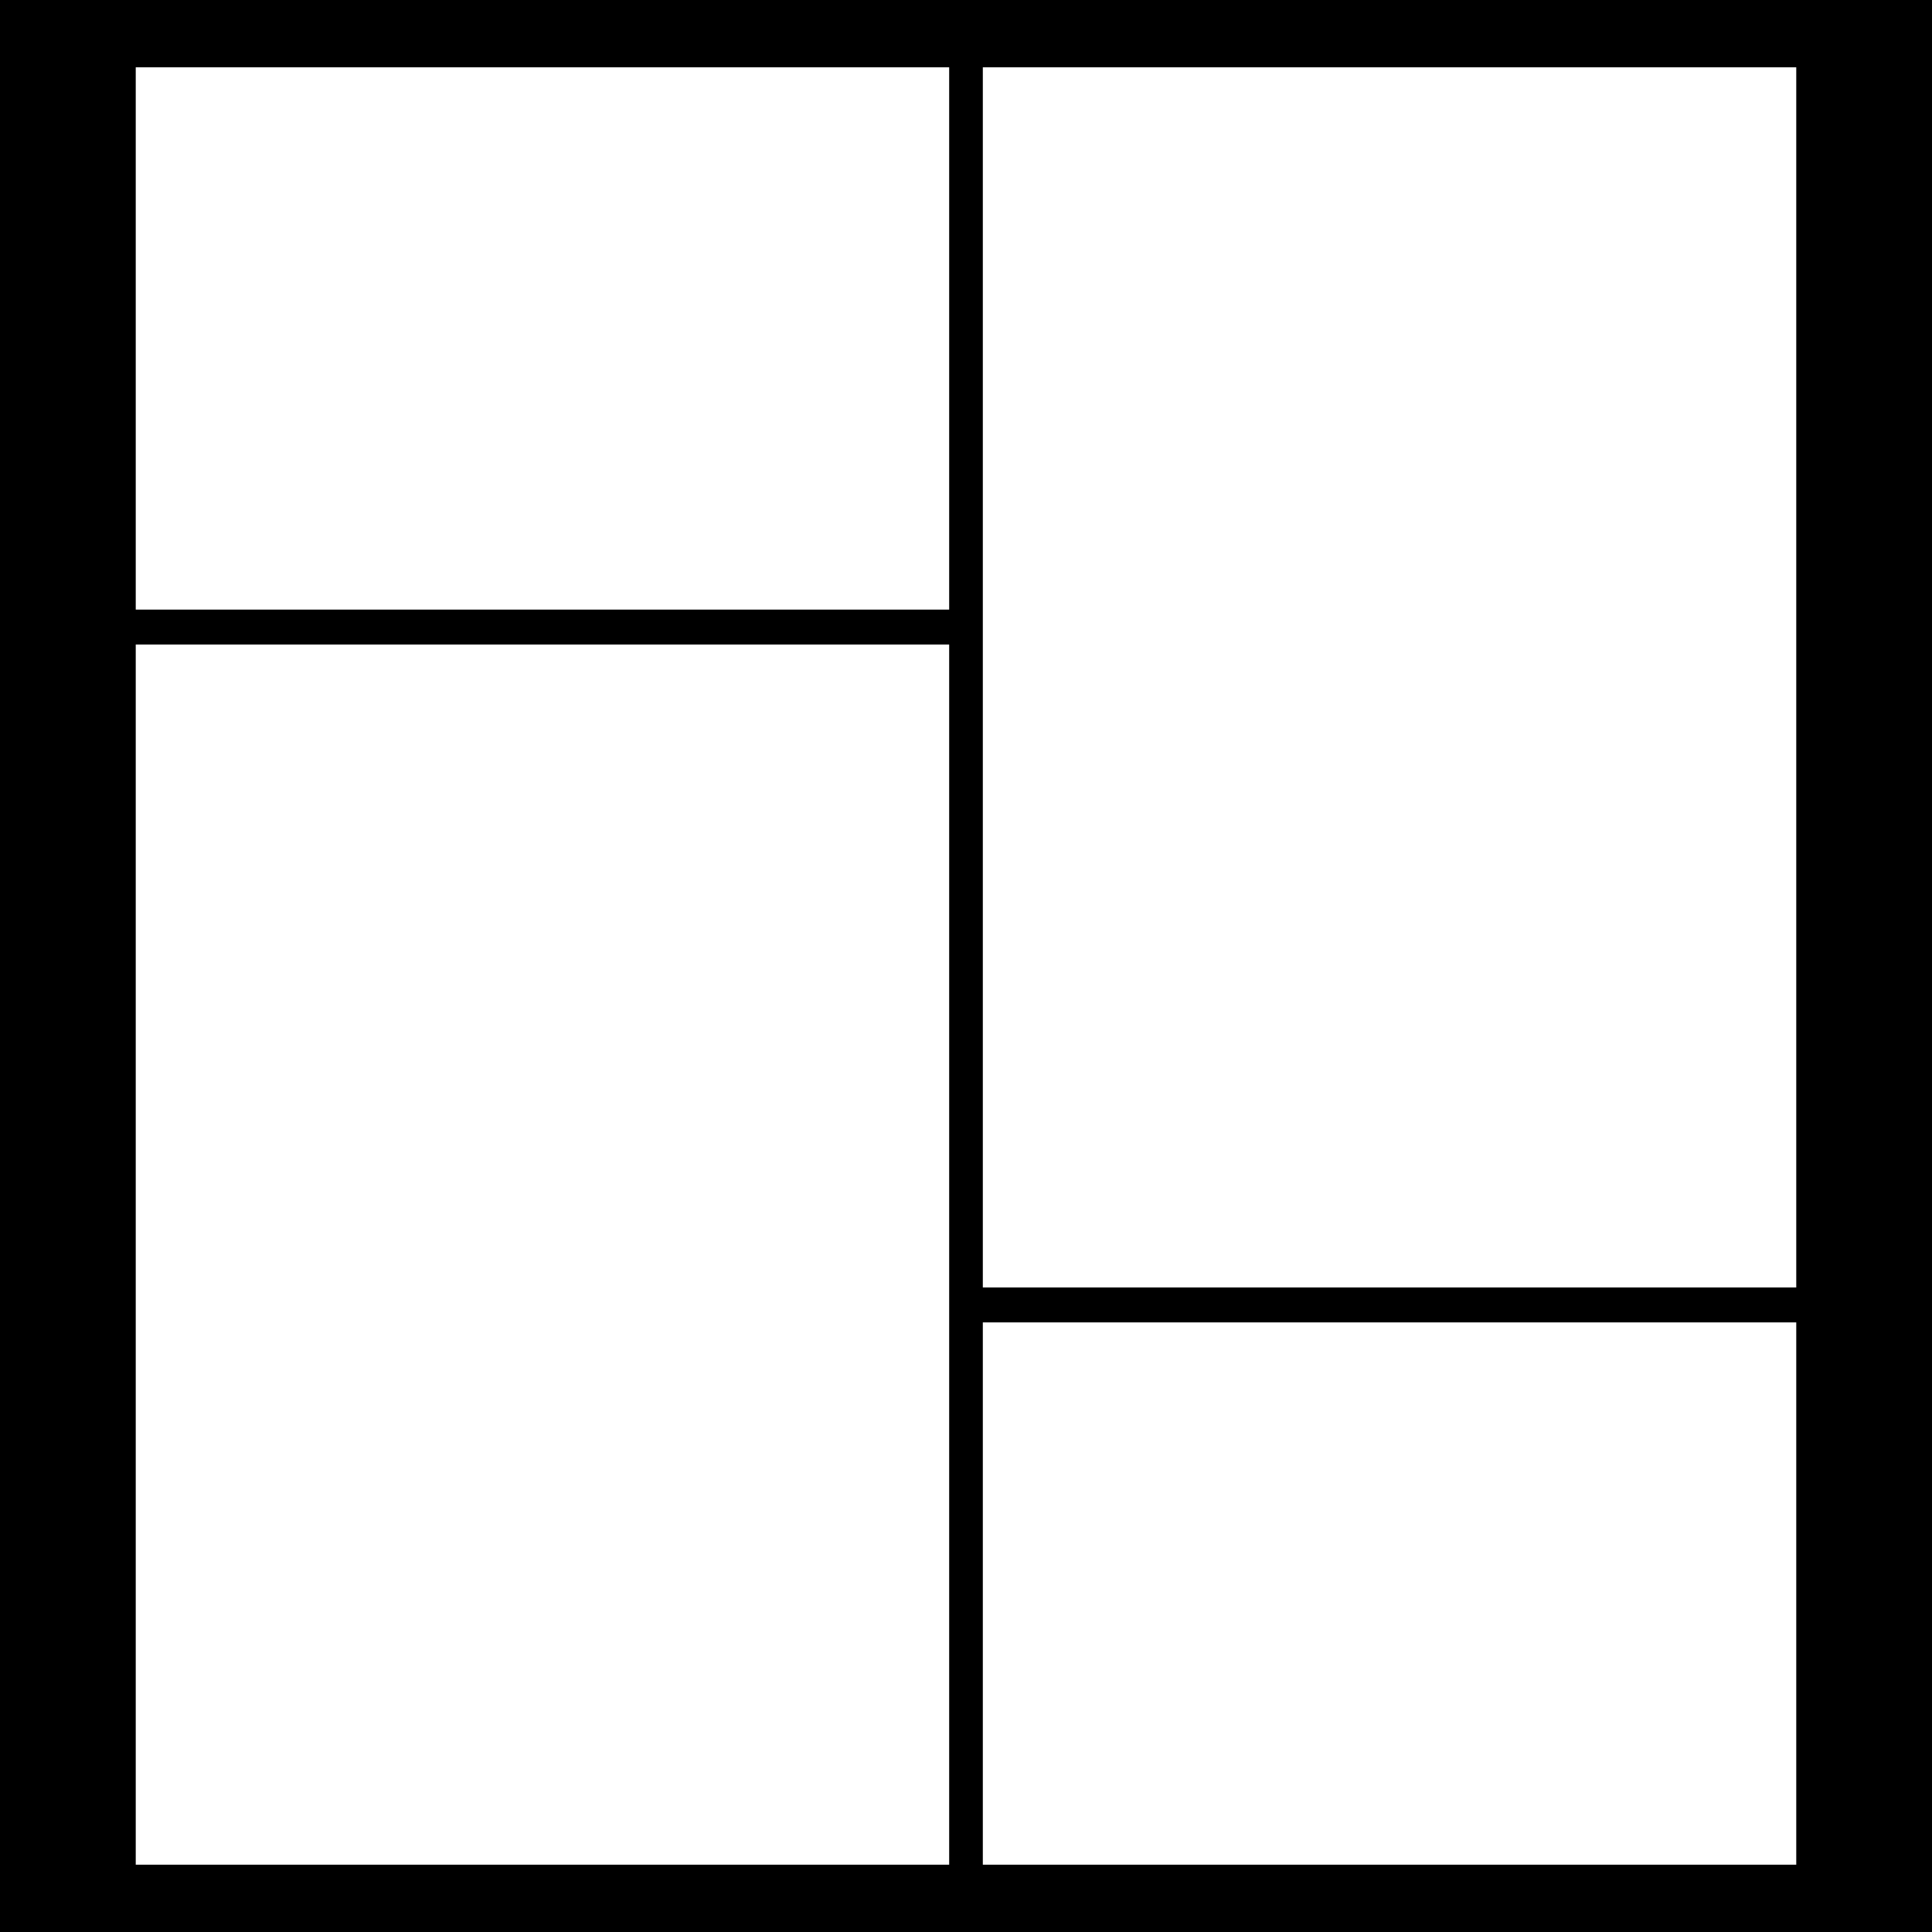
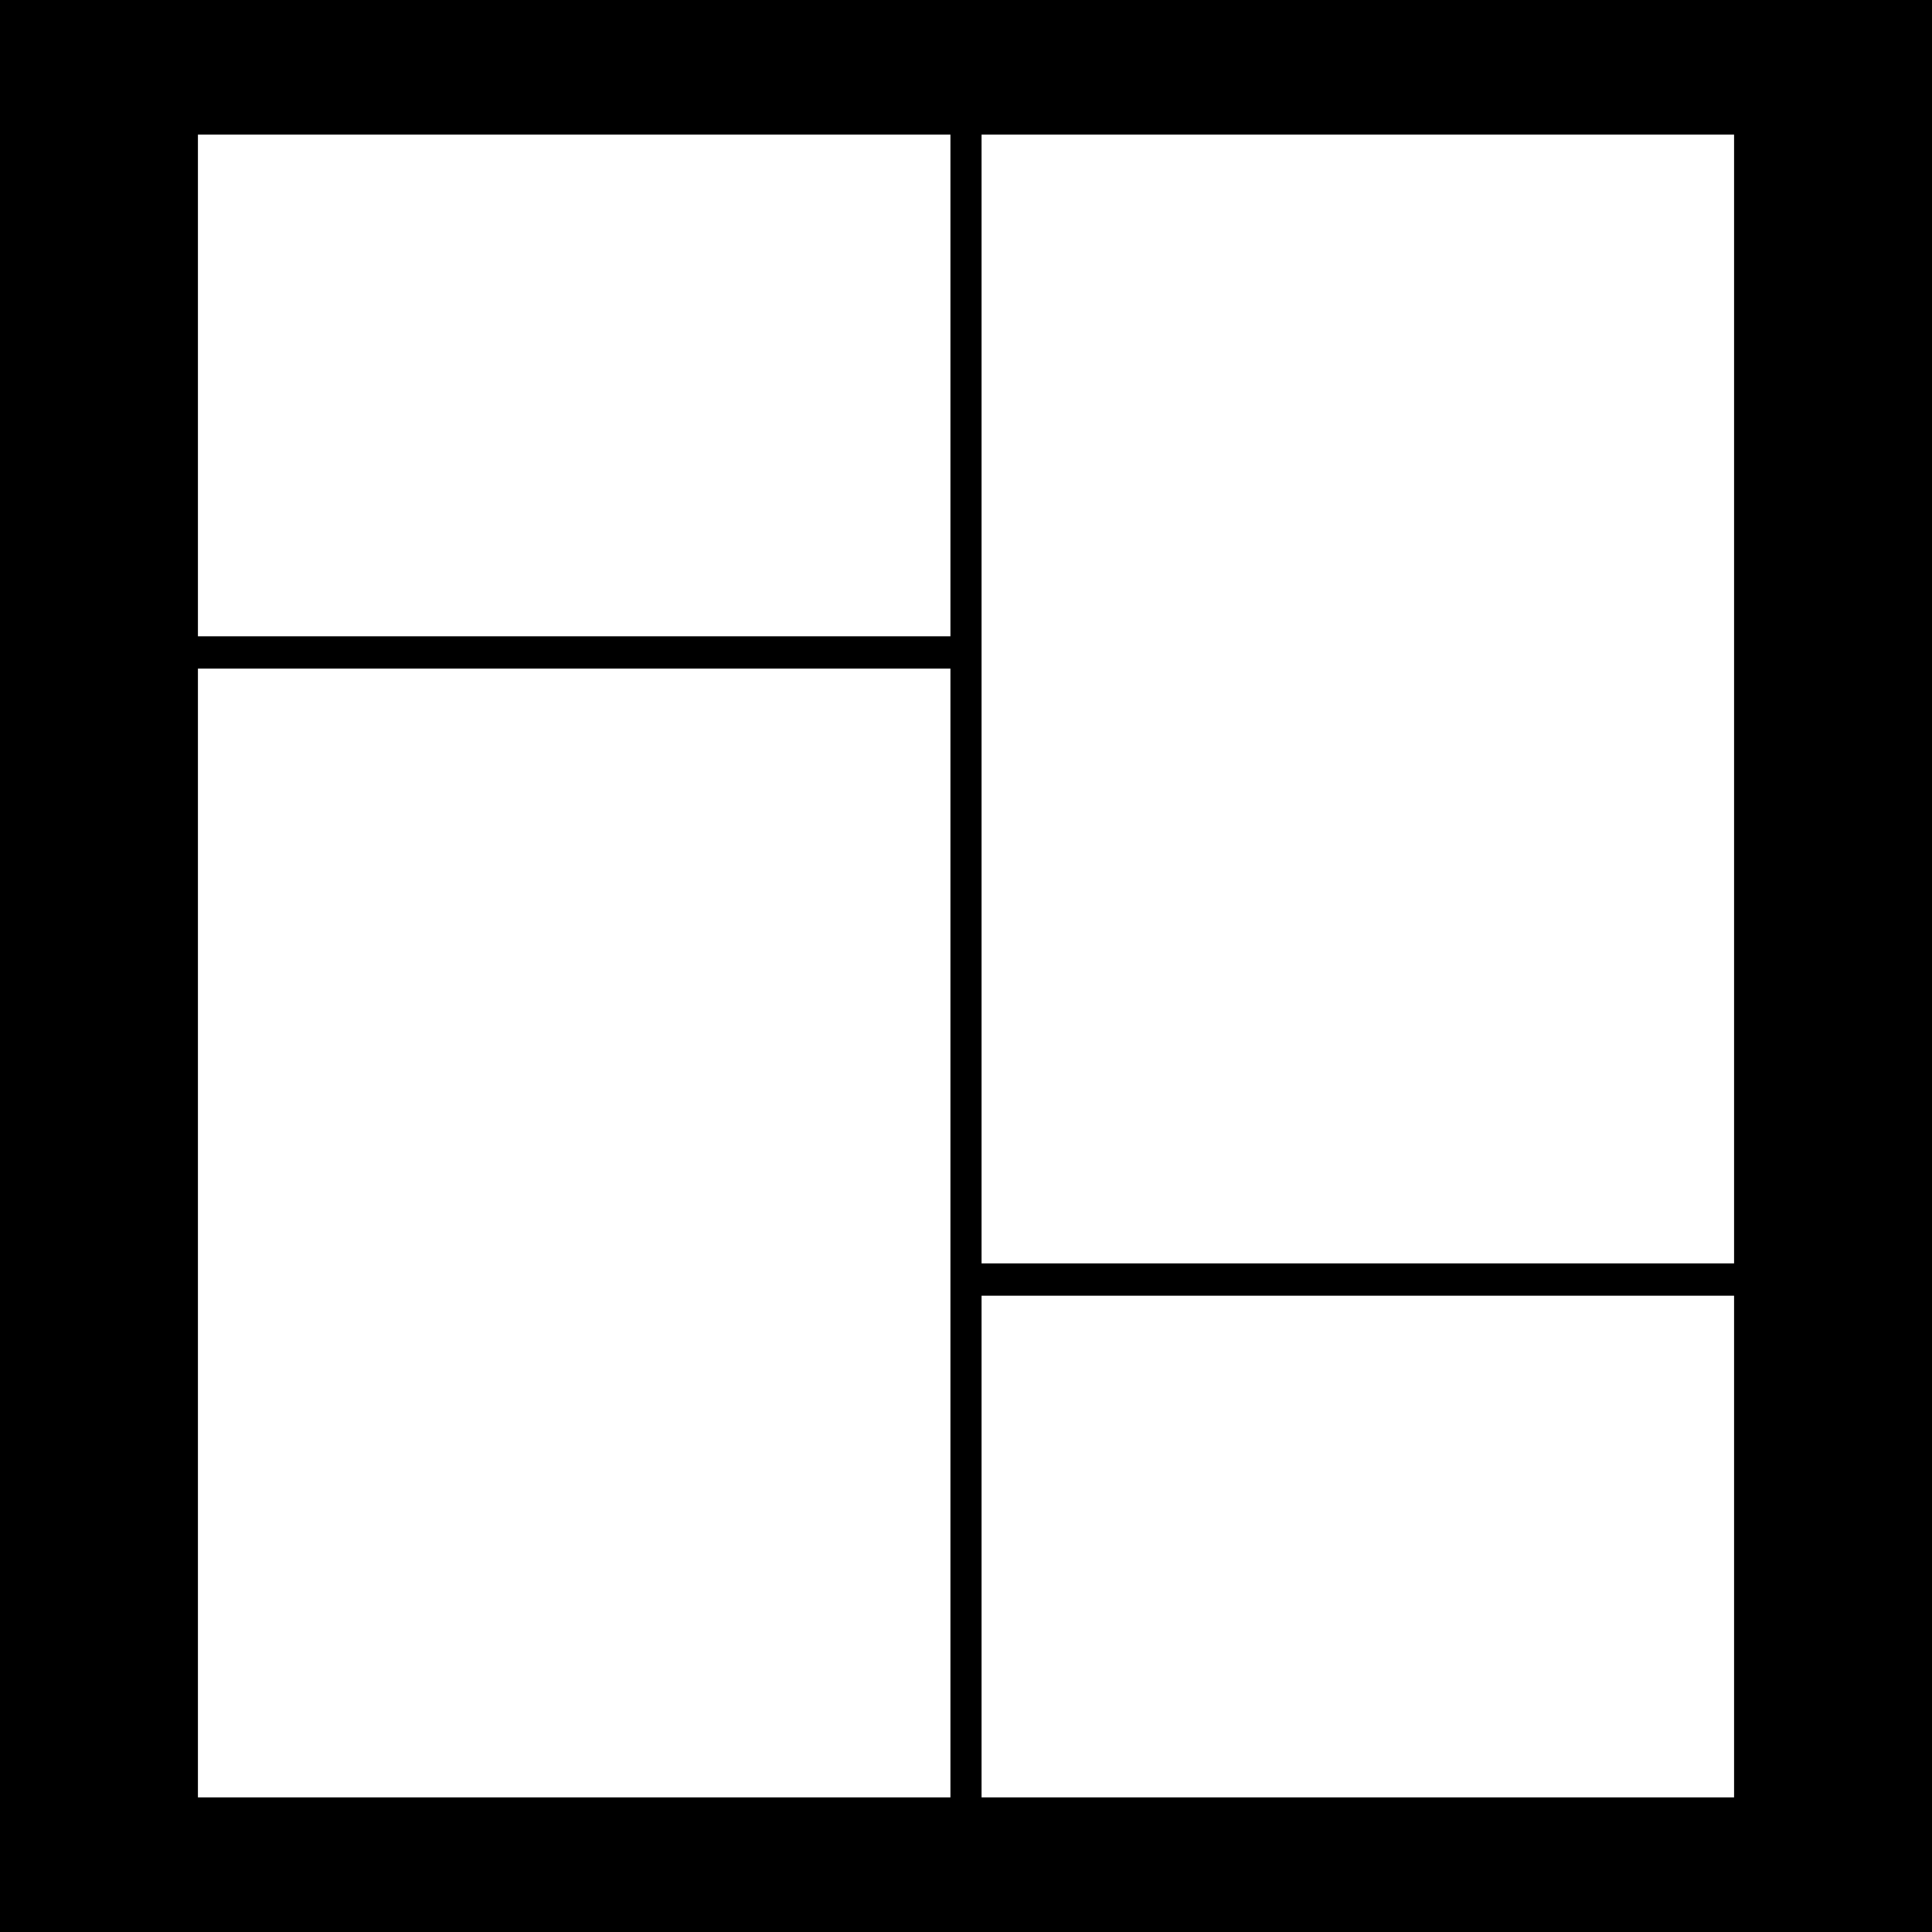
<svg xmlns="http://www.w3.org/2000/svg" width="287.02mm" height="287.02mm" viewBox="0 0 287.02 287.02" version="1.1" id="svg1" xml:space="preserve">
  <defs id="defs1" />
  <g id="layer1">
    <rect style="fill:#000000;stroke-width:0.265;stroke-miterlimit:0;paint-order:stroke fill markers" id="rect2" width="287.02" height="287.02" x="0" y="0" />
-     <g id="g11" style="fill:#ffffff">
+     <g id="g11" style="fill:#ffffff" transform="matrix(0.9250994,0,0,0.9250994,10.74901,10.74897)">
      <rect style="fill:#ffffff;stroke-width:0.32;stroke-miterlimit:0;paint-order:stroke fill markers" id="rect1" width="120.844" height="181.266" x="20.166" y="95.754" />
      <rect style="fill:#ffffff;stroke-width:0.213;stroke-miterlimit:0;paint-order:stroke fill markers" id="rect3" width="80.563" height="120.844" x="10" y="-141.01" transform="rotate(90)" />
    </g>
-     <g id="g12" transform="matrix(1,0,0,-1,125.8439,287.02)" style="fill:#ffffff">
+     <g id="g12" transform="matrix(0.9250994,0,0,-0.9250994,127.1671,276.271)" style="fill:#ffffff">
      <rect style="fill:#ffffff;stroke-width:0.32;stroke-miterlimit:0;paint-order:stroke fill markers" id="rect11" width="120.844" height="181.266" x="20.166" y="95.754" />
      <rect style="fill:#ffffff;stroke-width:0.213;stroke-miterlimit:0;paint-order:stroke fill markers" id="rect12" width="80.563" height="120.844" x="10" y="-141.01" transform="rotate(90)" />
    </g>
  </g>
</svg>
